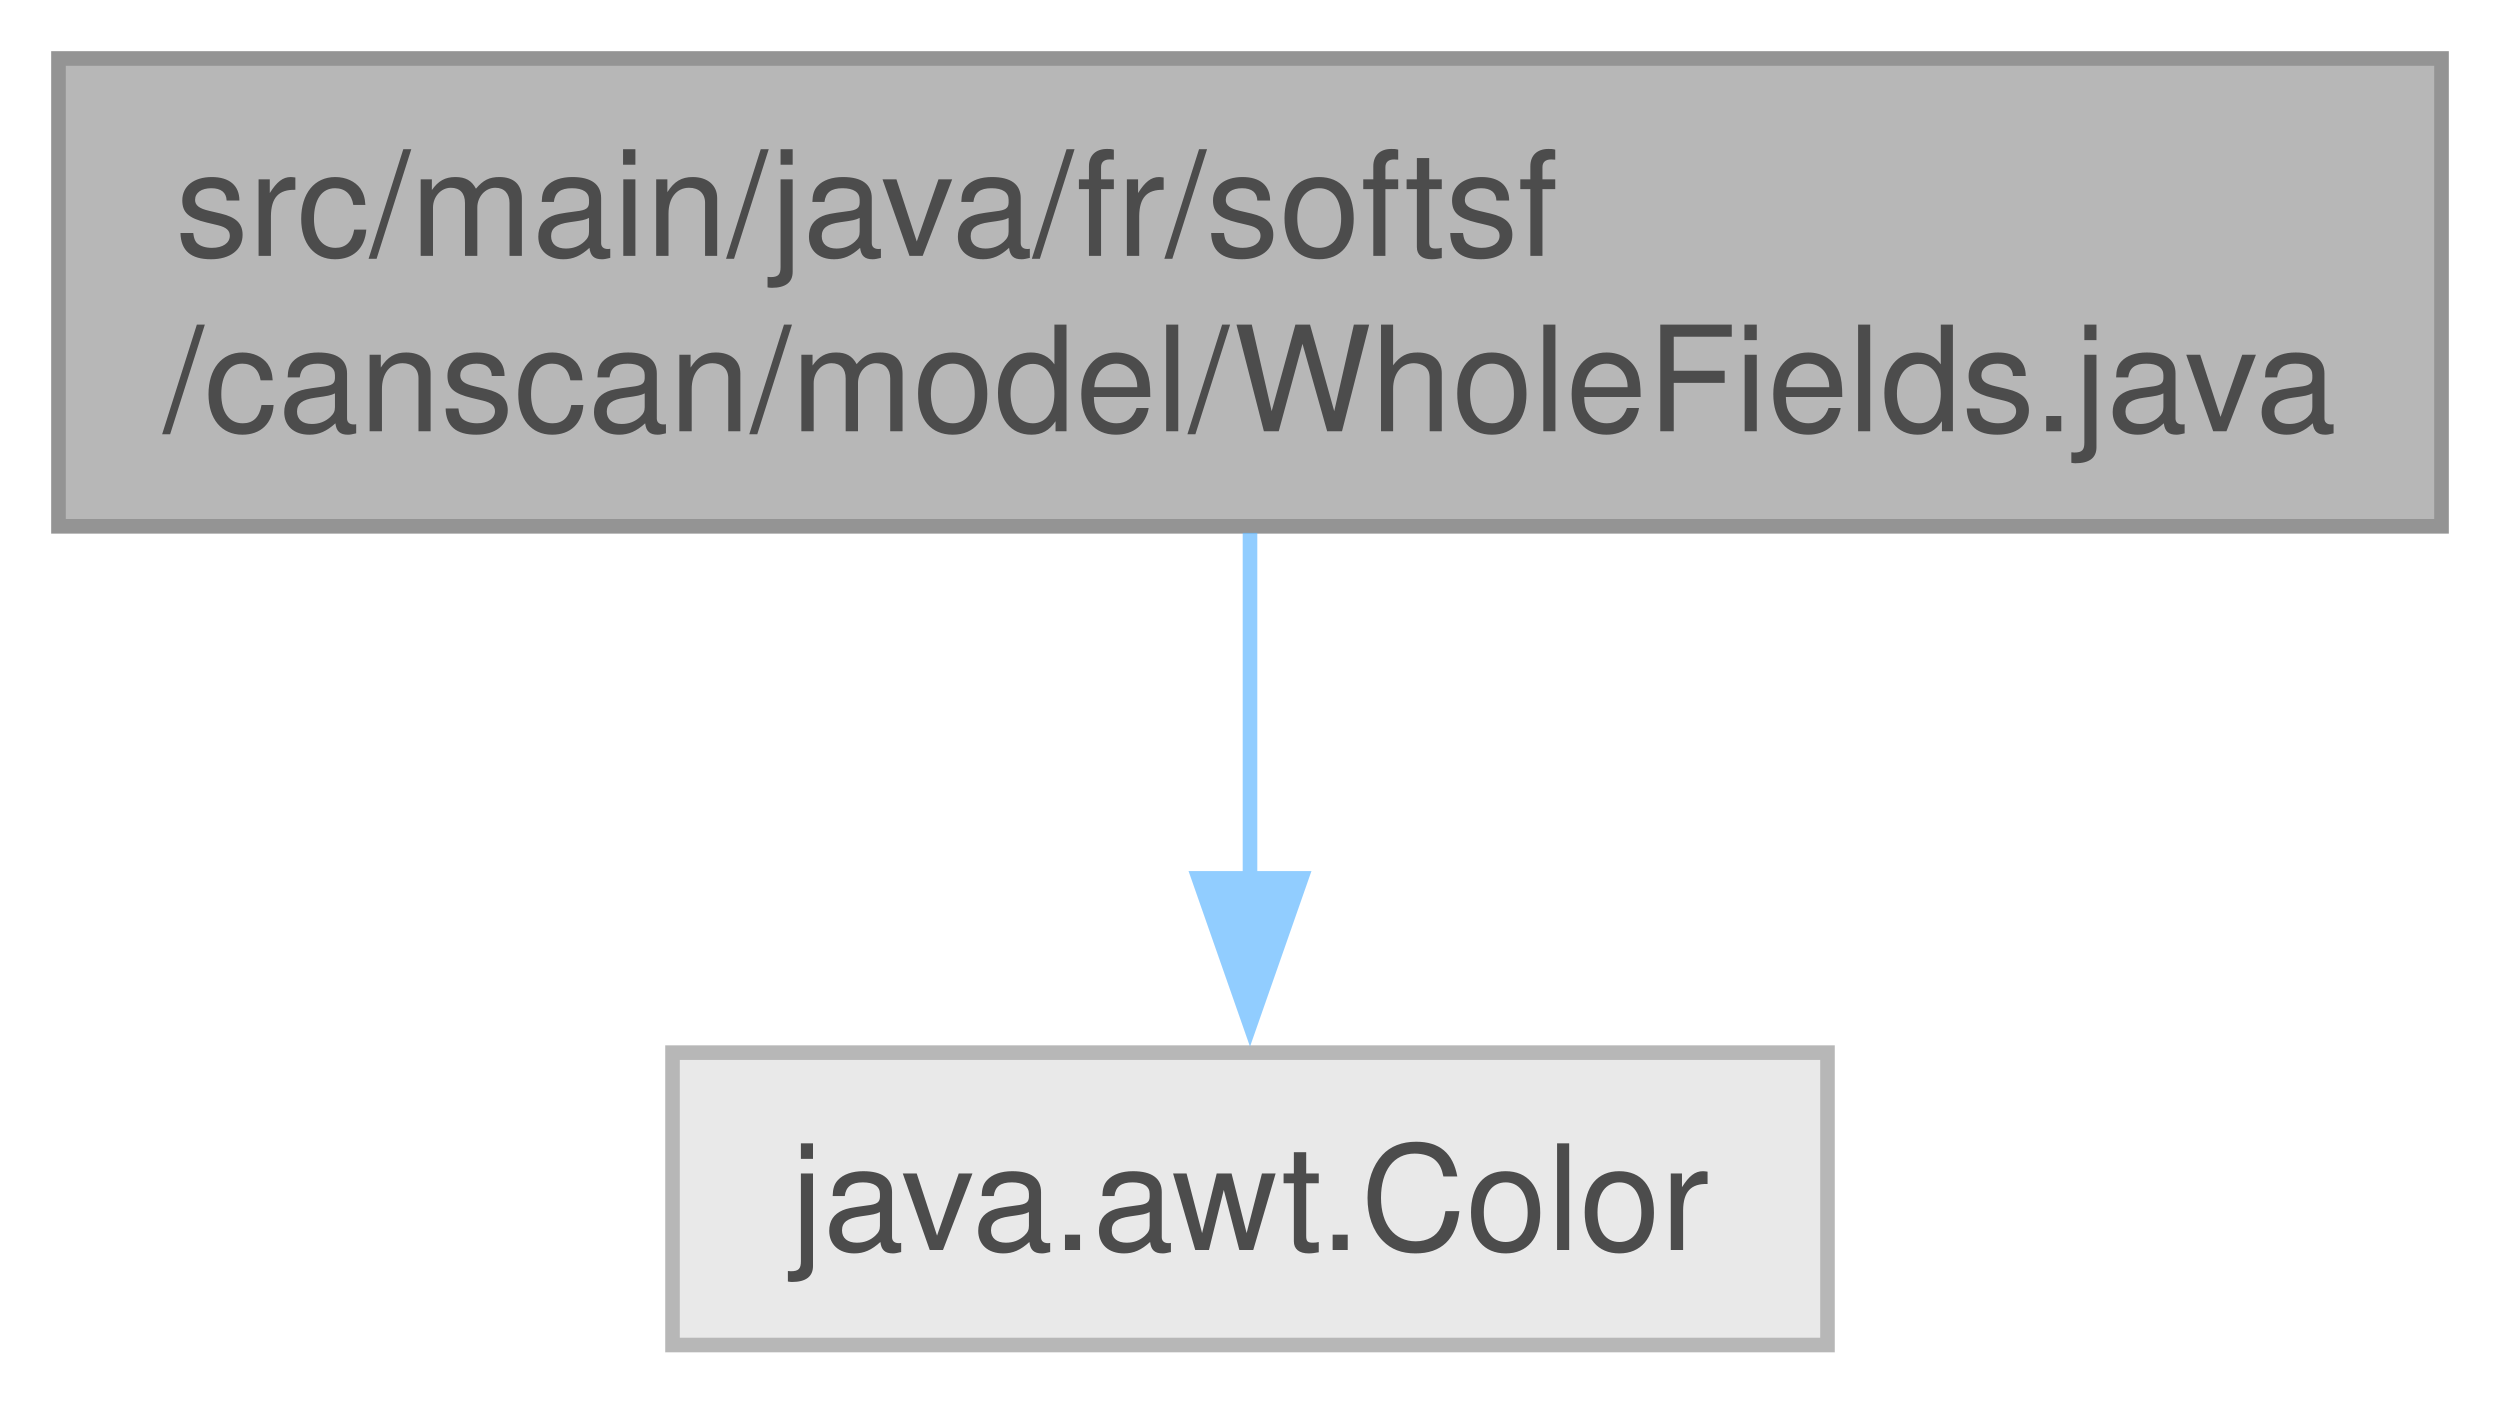
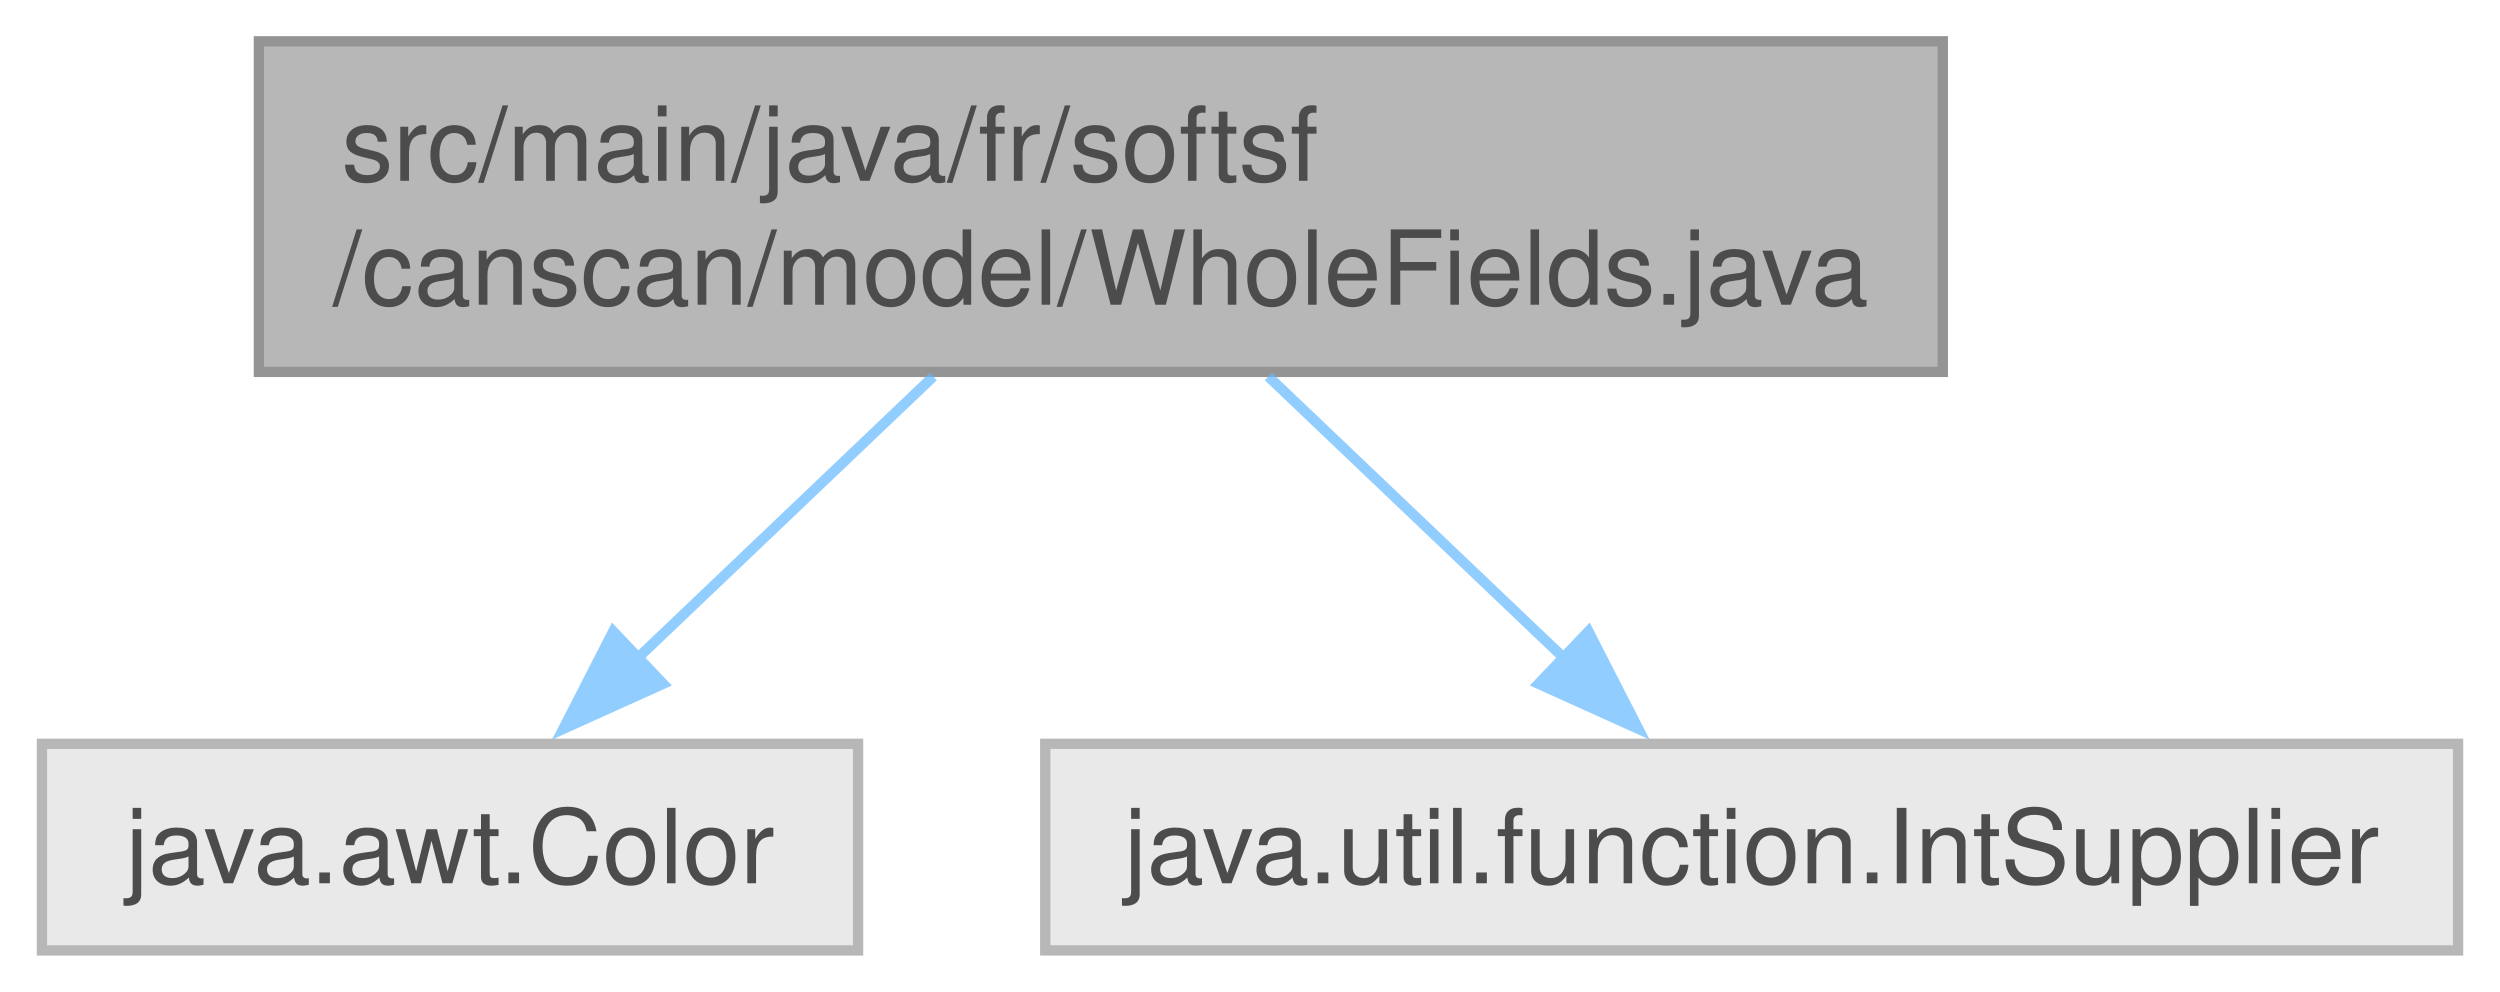
- <svg xmlns="http://www.w3.org/2000/svg" xmlns:xlink="http://www.w3.org/1999/xlink" width="171pt" height="96pt" viewBox="0.00 0.00 171.00 96.00">
+ <svg xmlns="http://www.w3.org/2000/svg" xmlns:xlink="http://www.w3.org/1999/xlink" width="242pt" height="96pt" viewBox="0.00 0.00 241.88 96.00">
  <svg id="main" version="1.1" xml:space="preserve">
    <style type="text/css">
.node, .edge {opacity: 0.7;}
.node.selected, .edge.selected {opacity: 1;}
.edge:hover path { stroke: red; }
.edge:hover polygon { stroke: red; fill: red; }
</style>
    <svg id="graph" class="graph">
      <g id="graph0" class="graph" transform="scale(1 1) rotate(0) translate(4 92)">
        <g id="Node000001" class="node">
          <g id="a_Node000001">
            <a xlink:title=" ">
-               <polygon fill="#999999" stroke="#666666" points="163,-88 0,-88 0,-56 163,-56 163,-88" />
-               <text text-anchor="start" x="8" y="-74.5" font-family="Helvetica,sans-Serif" font-size="10.00">src/main/java/fr/softsf</text>
-               <text text-anchor="middle" x="81.5" y="-62.5" font-family="Helvetica,sans-Serif" font-size="10.00">/canscan/model/WholeFields.java</text>
+               <polygon fill="#999999" stroke="#666666" points="184,-88 21,-88 21,-56 184,-56 184,-88" />
+               <text text-anchor="start" x="29" y="-74.5" font-family="Helvetica,sans-Serif" font-size="10.00">src/main/java/fr/softsf</text>
+               <text text-anchor="middle" x="102.5" y="-62.5" font-family="Helvetica,sans-Serif" font-size="10.00">/canscan/model/WholeFields.java</text>
            </a>
          </g>
        </g>
        <g id="Node000002" class="node">
          <g id="a_Node000002">
            <a xlink:title=" ">
-               <polygon fill="#e0e0e0" stroke="#999999" points="121,-20 42,-20 42,0 121,0 121,-20" />
-               <text text-anchor="middle" x="81.5" y="-6.5" font-family="Helvetica,sans-Serif" font-size="10.00">java.awt.Color</text>
+               <polygon fill="#e0e0e0" stroke="#999999" points="79,-20 0,-20 0,0 79,0 79,-20" />
+               <text text-anchor="middle" x="39.5" y="-6.5" font-family="Helvetica,sans-Serif" font-size="10.00">java.awt.Color</text>
            </a>
          </g>
        </g>
        <g id="edge1_Node000001_Node000002" class="edge">
          <g id="a_edge1_Node000001_Node000002">
            <a xlink:title=" ">
-               <path fill="none" stroke="#63b8ff" d="M81.5,-55.55C81.5,-48.34 81.5,-39.66 81.5,-31.88" />
-               <polygon fill="#63b8ff" stroke="#63b8ff" points="85,-31.92 81.5,-21.92 78,-31.92 85,-31.92" />
+               <path fill="none" stroke="#63b8ff" d="M86.28,-55.55C77.53,-47.22 66.7,-36.91 57.67,-28.3" />
+               <polygon fill="#63b8ff" stroke="#63b8ff" points="60.13,-25.81 50.47,-21.45 55.3,-30.88 60.13,-25.81" />
+             </a>
+           </g>
+         </g>
+         <g id="Node000003" class="node">
+           <g id="a_Node000003">
+             <a xlink:title=" ">
+               <polygon fill="#e0e0e0" stroke="#999999" points="233.88,-20 97.12,-20 97.12,0 233.88,0 233.88,-20" />
+               <text text-anchor="middle" x="165.5" y="-6.5" font-family="Helvetica,sans-Serif" font-size="10.00">java.util.function.IntSupplier</text>
+             </a>
+           </g>
+         </g>
+         <g id="edge2_Node000001_Node000003" class="edge">
+           <g id="a_edge2_Node000001_Node000003">
+             <a xlink:title=" ">
+               <path fill="none" stroke="#63b8ff" d="M118.72,-55.55C127.47,-47.22 138.3,-36.91 147.33,-28.3" />
+               <polygon fill="#63b8ff" stroke="#63b8ff" points="149.7,-30.88 154.53,-21.45 144.87,-25.81 149.7,-30.88" />
            </a>
          </g>
        </g>
      </g>
    </svg>
  </svg>
  <style type="text/css">

[data-mouse-over-selected='false'] { opacity: 0.7; }
[data-mouse-over-selected='true']  { opacity: 1.0; }

</style>
</svg>
